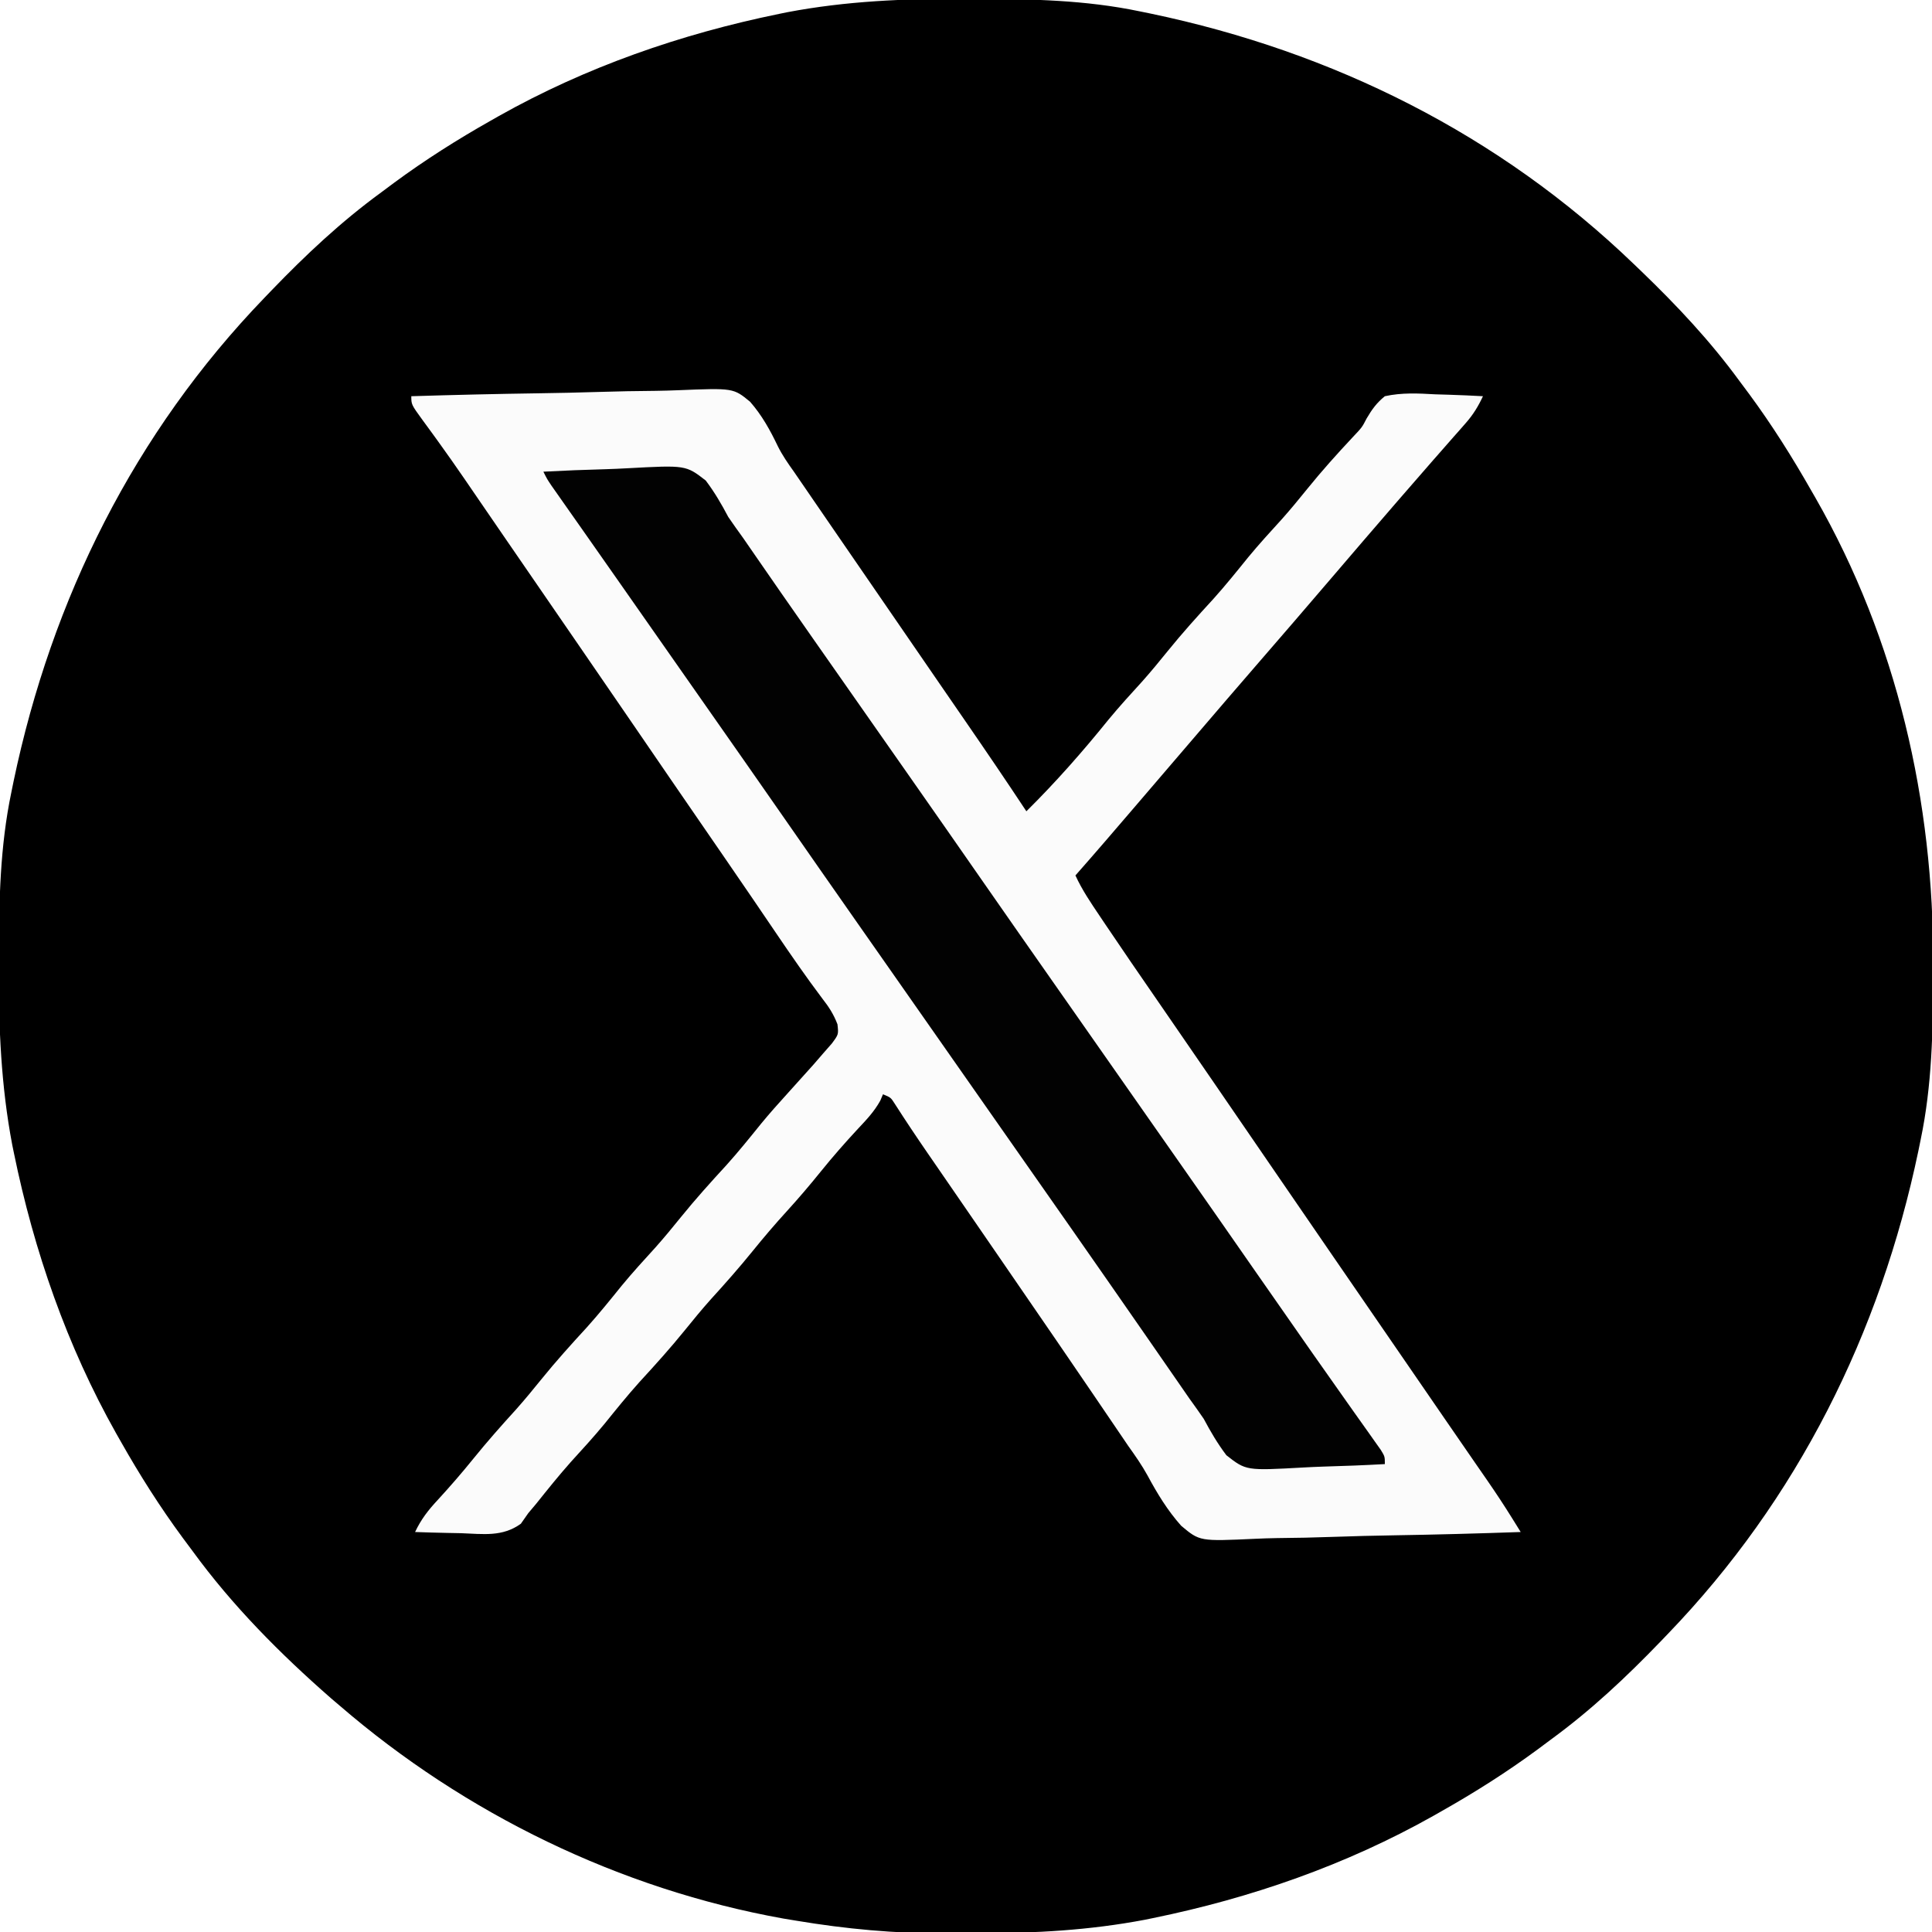
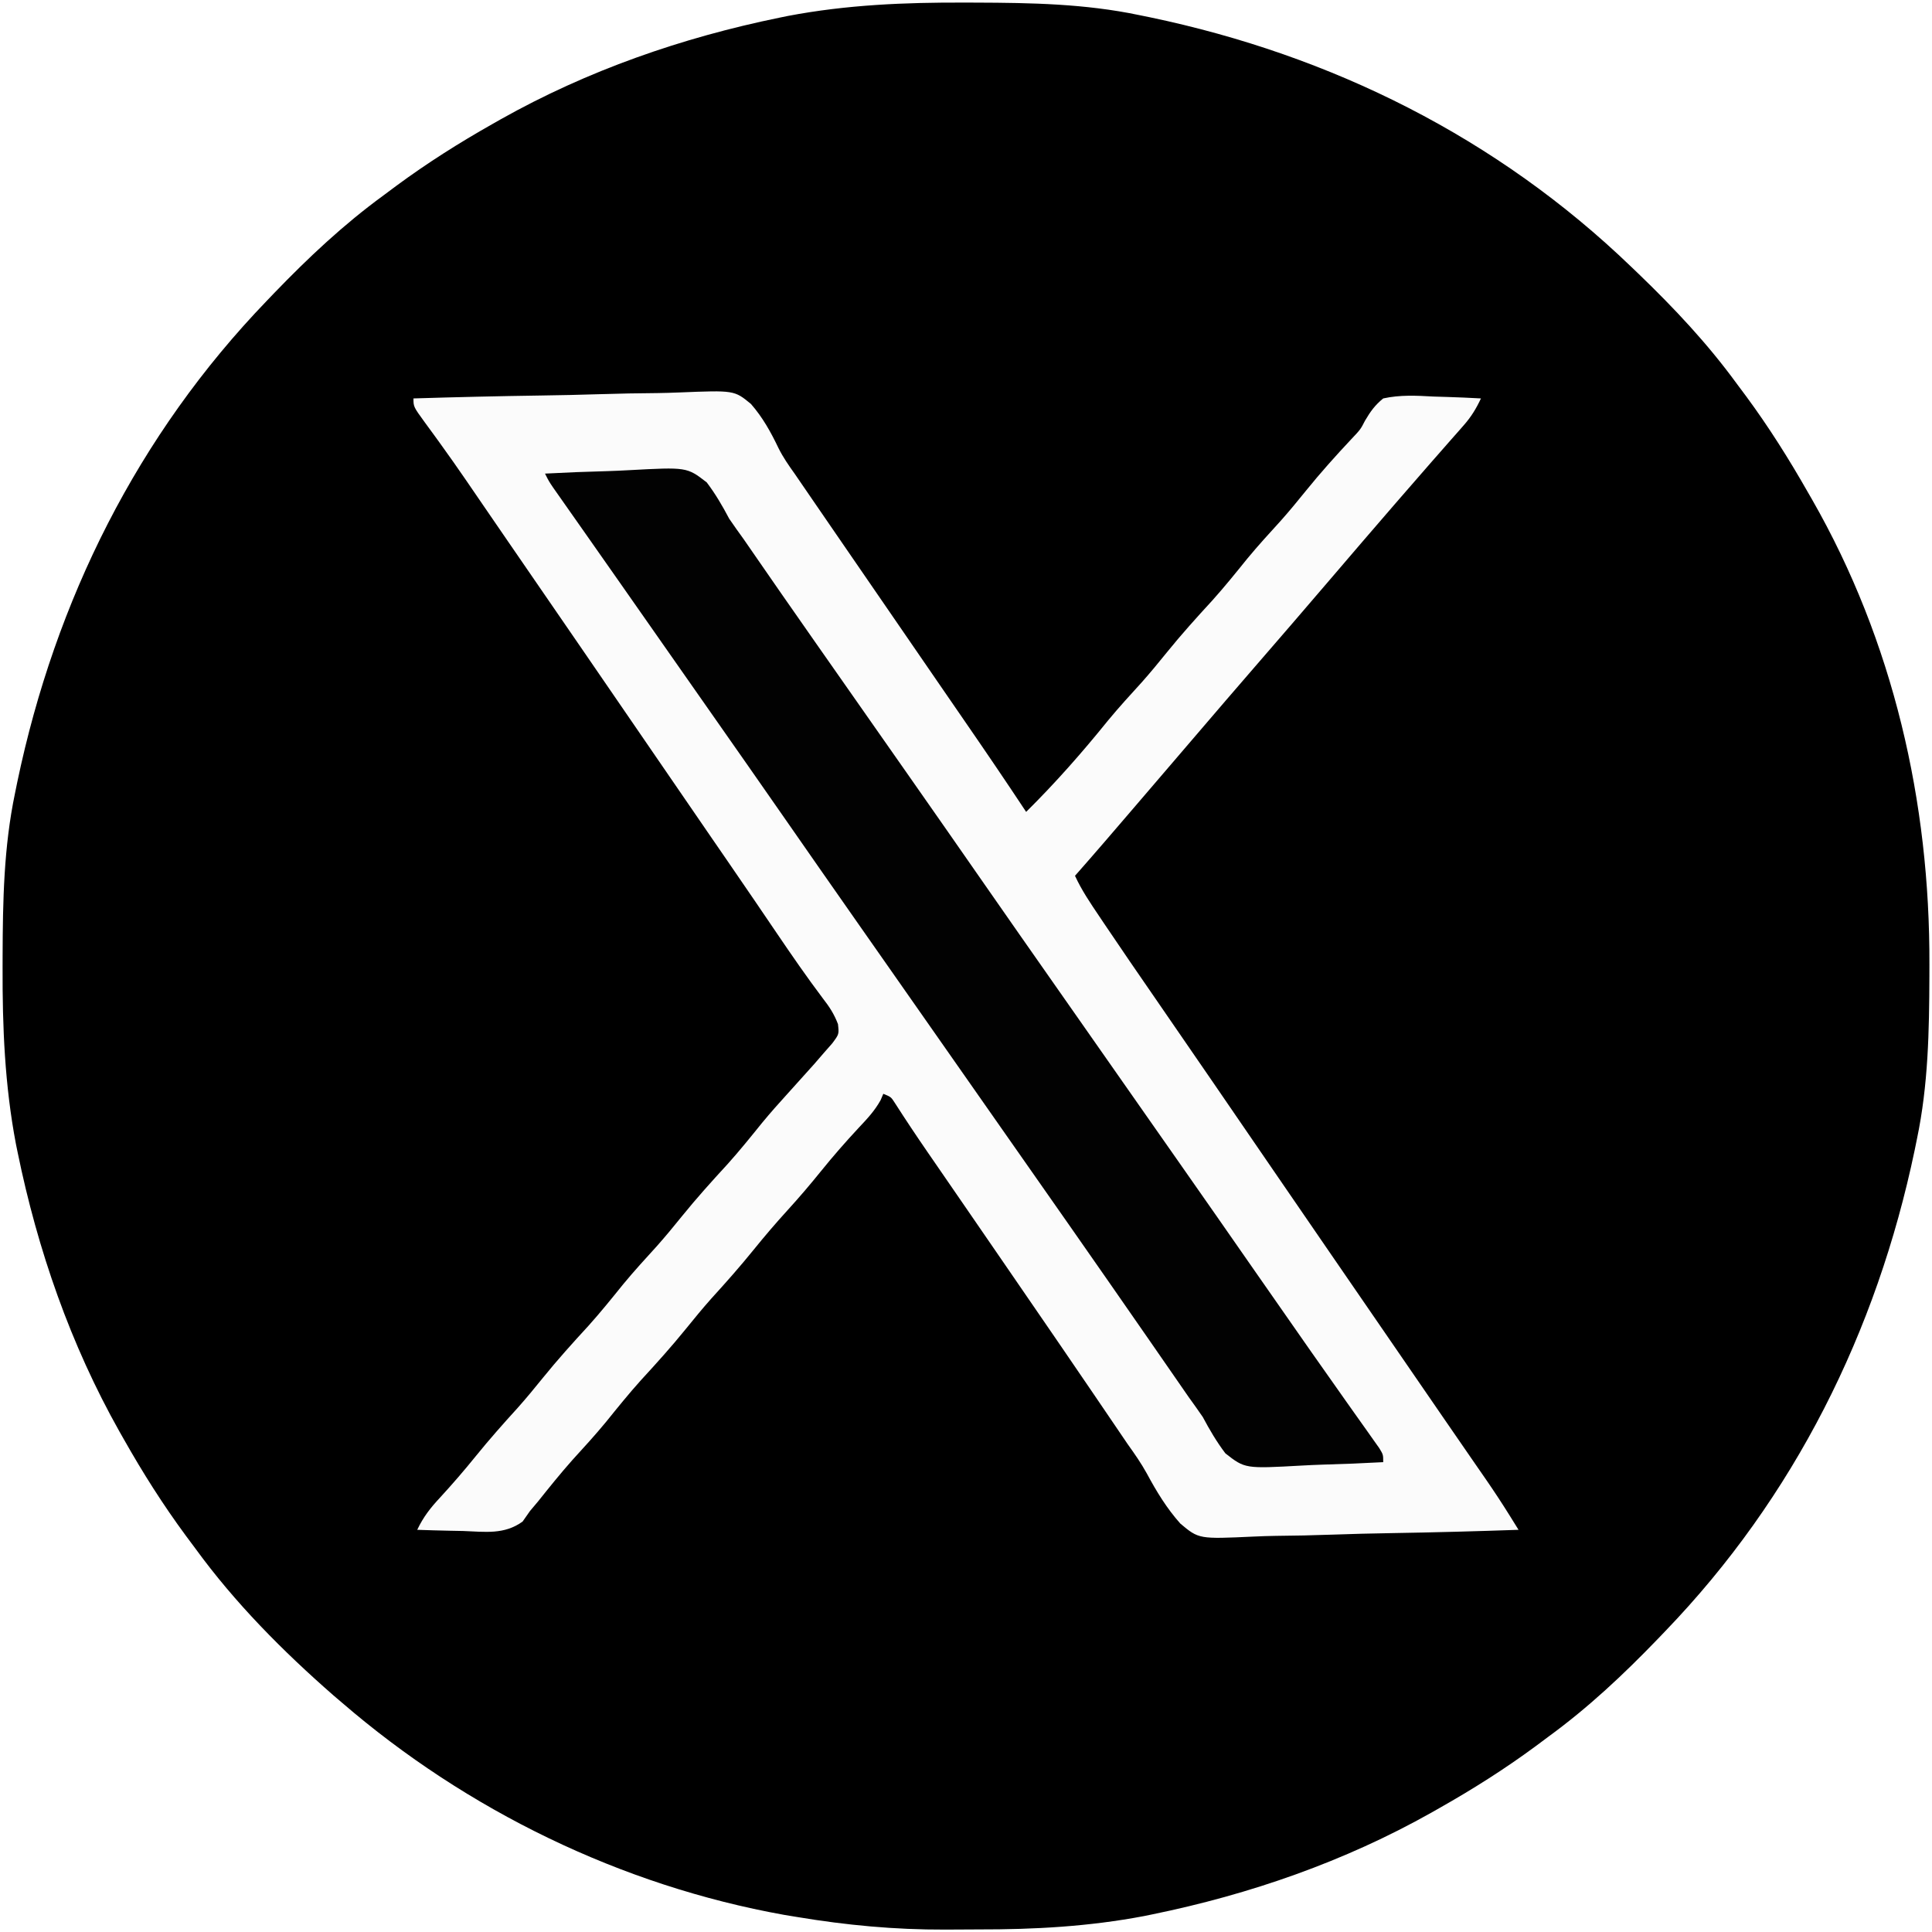
- <svg xmlns="http://www.w3.org/2000/svg" version="1.1" width="512" height="512">
-   <path d="M0 0 C1.018 0.002 2.036 0.004 3.085 0.007 C17.694 0.056 32.026 0.307 46.375 3.312 C47.35 3.511 48.325 3.71 49.329 3.915 C97.711 14.035 141.699 35.952 177.375 70.312 C178.364 71.261 178.364 71.261 179.373 72.228 C188.861 81.372 197.601 90.67 205.375 101.312 C206.233 102.464 207.091 103.615 207.949 104.766 C213.987 112.957 219.346 121.471 224.375 130.312 C224.739 130.944 225.104 131.576 225.479 132.227 C247.085 169.975 256.852 212.742 256.688 255.938 C256.685 256.955 256.683 257.973 256.681 259.022 C256.631 273.631 256.38 287.963 253.375 302.312 C253.077 303.775 253.077 303.775 252.773 305.267 C242.652 353.648 220.736 397.637 186.375 433.312 C185.743 433.972 185.111 434.631 184.459 435.311 C175.315 444.799 166.018 453.539 155.375 461.312 C154.224 462.171 153.073 463.029 151.922 463.887 C143.732 469.924 135.23 475.307 126.375 480.312 C125.668 480.715 124.961 481.117 124.232 481.531 C101.097 494.557 75.925 503.306 49.938 508.625 C49.219 508.772 48.5 508.92 47.759 509.072 C33.083 511.861 18.558 512.661 3.648 512.628 C0.708 512.625 -2.23 512.649 -5.17 512.674 C-18.543 512.718 -31.439 511.513 -44.625 509.312 C-46.331 509.03 -46.331 509.03 -48.071 508.742 C-91.338 500.97 -132.388 480.983 -165.625 452.312 C-166.37 451.678 -167.115 451.044 -167.883 450.391 C-181.388 438.579 -194.059 425.829 -204.625 411.312 C-205.481 410.163 -206.338 409.013 -207.195 407.863 C-213.235 399.673 -218.619 391.169 -223.625 382.312 C-224.027 381.605 -224.429 380.898 -224.844 380.169 C-237.869 357.034 -246.618 331.863 -251.938 305.875 C-252.085 305.156 -252.232 304.437 -252.384 303.697 C-255.358 288.05 -255.998 272.577 -255.938 256.688 C-255.935 255.67 -255.933 254.652 -255.931 253.603 C-255.881 238.994 -255.63 224.662 -252.625 210.312 C-252.426 209.338 -252.228 208.363 -252.023 207.358 C-241.902 158.977 -219.986 114.988 -185.625 79.312 C-184.993 78.653 -184.361 77.994 -183.709 77.314 C-174.565 67.826 -165.268 59.086 -154.625 51.312 C-153.474 50.454 -152.323 49.596 -151.172 48.738 C-142.982 42.701 -134.48 37.318 -125.625 32.312 C-124.918 31.91 -124.211 31.508 -123.482 31.094 C-100.347 18.068 -75.175 9.319 -49.188 4 C-48.469 3.853 -47.75 3.705 -47.009 3.553 C-31.363 0.58 -15.889 -0.061 0 0 Z " fill="#000000" transform="translate(255.625,-0.3125)" />
-   <path d="M0 0 C11.3 -0.348 22.599 -0.614 33.903 -0.777 C39.153 -0.855 44.4 -0.961 49.648 -1.132 C54.719 -1.295 59.786 -1.384 64.859 -1.423 C66.789 -1.451 68.718 -1.505 70.645 -1.586 C85.35 -2.181 85.35 -2.181 89.777 1.462 C92.894 5.018 95.082 8.959 97.111 13.209 C98.326 15.657 99.845 17.84 101.434 20.059 C101.931 20.785 102.429 21.512 102.942 22.26 C103.435 22.979 103.929 23.697 104.438 24.438 C104.983 25.233 105.528 26.028 106.089 26.847 C107.725 29.232 109.362 31.616 111 34 C111.486 34.708 111.973 35.417 112.474 36.146 C115.2 40.115 117.928 44.082 120.657 48.048 C122.939 51.365 125.219 54.683 127.5 58 C128.417 59.333 129.333 60.667 130.25 62 C132.083 64.667 133.917 67.333 135.75 70 C136.204 70.66 136.658 71.321 137.126 72.001 C138.04 73.331 138.954 74.661 139.868 75.991 C142.195 79.376 144.523 82.76 146.855 86.141 C152.307 94.049 157.703 101.987 163 110 C170.768 102.315 177.925 94.183 184.785 85.684 C187.665 82.194 190.707 78.87 193.754 75.527 C196.062 72.93 198.256 70.266 200.438 67.562 C204.297 62.79 208.372 58.269 212.527 53.754 C215.747 50.168 218.759 46.433 221.785 42.684 C224.665 39.194 227.707 35.87 230.754 32.527 C233.062 29.93 235.256 27.266 237.438 24.562 C241.29 19.794 245.35 15.272 249.543 10.801 C251.962 8.242 251.962 8.242 253.165 5.906 C254.601 3.469 255.798 1.79 258 0 C262.494 -0.986 266.802 -0.758 271.375 -0.5 C273.195 -0.446 273.195 -0.446 275.051 -0.391 C278.037 -0.297 281.017 -0.165 284 0 C282.737 2.715 281.396 4.9 279.418 7.145 C278.648 8.024 278.648 8.024 277.863 8.922 C277.034 9.858 277.034 9.858 276.188 10.812 C275.005 12.161 273.823 13.51 272.641 14.859 C272.035 15.547 271.43 16.235 270.807 16.943 C268.002 20.137 265.219 23.349 262.438 26.562 C261.9 27.182 261.363 27.802 260.81 28.44 C255.18 34.938 249.588 41.467 244 48 C237.311 55.819 230.603 63.621 223.858 71.392 C218.708 77.329 213.593 83.295 208.484 89.266 C205.495 92.758 202.503 96.247 199.511 99.737 C196.947 102.727 194.385 105.718 191.824 108.711 C186.582 114.836 181.333 120.953 176 127 C177.756 130.835 180.088 134.263 182.438 137.75 C182.878 138.407 183.318 139.064 183.772 139.74 C188.331 146.525 192.965 153.258 197.609 159.984 C199.91 163.319 202.205 166.66 204.5 170 C205.419 171.337 206.339 172.675 207.258 174.012 C207.712 174.672 208.166 175.333 208.634 176.013 C209.982 177.974 211.331 179.934 212.68 181.895 C218.185 189.897 223.676 197.909 229.159 205.926 C233.98 212.975 238.816 220.013 243.657 227.048 C245.939 230.365 248.219 233.683 250.5 237 C251.417 238.333 252.333 239.667 253.25 241 C258.75 249 264.25 257 269.75 265 C270.204 265.661 270.658 266.321 271.126 267.002 C272.038 268.329 272.95 269.655 273.862 270.982 C276.223 274.419 278.588 277.852 280.961 281.281 C281.449 281.988 281.937 282.694 282.439 283.422 C283.361 284.756 284.284 286.09 285.209 287.422 C287.435 290.648 289.587 293.904 291.657 297.232 C292.098 297.941 292.54 298.65 292.994 299.381 C293.326 299.915 293.658 300.449 294 301 C282.735 301.395 271.471 301.697 260.2 301.881 C254.965 301.969 249.735 302.089 244.503 302.282 C239.445 302.468 234.392 302.569 229.331 302.613 C227.408 302.644 225.486 302.705 223.566 302.797 C208.945 303.472 208.945 303.472 204.026 299.344 C200.409 295.292 197.684 290.806 195.119 286.036 C193.606 283.283 191.828 280.749 190.004 278.195 C188.855 276.506 187.708 274.816 186.562 273.125 C185.288 271.25 184.013 269.375 182.738 267.5 C182.114 266.581 181.49 265.662 180.846 264.715 C177.989 260.513 175.12 256.318 172.25 252.125 C171.718 251.347 171.186 250.57 170.637 249.769 C165.882 242.823 161.114 235.886 156.343 228.952 C153.606 224.974 150.871 220.994 148.135 217.015 C145.784 213.593 143.43 210.173 141.074 206.754 C140.112 205.357 139.15 203.96 138.188 202.562 C137.727 201.895 137.267 201.228 136.793 200.541 C133.833 196.239 130.934 191.903 128.121 187.504 C127.057 185.841 127.057 185.841 125 185 C124.764 185.556 124.528 186.111 124.285 186.684 C122.687 189.564 120.695 191.664 118.438 194.062 C114.966 197.796 111.641 201.592 108.438 205.562 C105.552 209.138 102.596 212.604 99.5 216 C96.385 219.417 93.408 222.905 90.5 226.5 C86.889 230.964 83.113 235.23 79.246 239.473 C76.938 242.07 74.744 244.734 72.562 247.438 C68.703 252.21 64.628 256.731 60.473 261.246 C57.253 264.832 54.241 268.567 51.215 272.316 C48.342 275.798 45.307 279.115 42.266 282.449 C39.097 286.017 36.116 289.727 33.141 293.457 C32.434 294.296 31.728 295.135 31 296 C30.352 296.926 29.703 297.851 29.035 298.805 C24.142 302.344 19.051 301.526 13.188 301.312 C12.018 301.29 10.848 301.267 9.643 301.244 C6.76 301.185 3.881 301.103 1 301 C2.618 297.592 4.478 295.205 7.062 292.438 C10.33 288.877 13.465 285.261 16.5 281.5 C20.111 277.036 23.887 272.77 27.754 268.527 C30.062 265.93 32.256 263.266 34.438 260.562 C38.297 255.79 42.372 251.269 46.527 246.754 C49.747 243.168 52.759 239.433 55.785 235.684 C58.665 232.194 61.707 228.87 64.754 225.527 C67.062 222.93 69.256 220.266 71.438 217.562 C75.297 212.79 79.372 208.269 83.527 203.754 C86.747 200.168 89.759 196.433 92.785 192.684 C94.956 190.053 97.202 187.521 99.5 185 C101.002 183.336 102.502 181.669 104 180 C104.859 179.045 105.717 178.09 106.602 177.105 C107.434 176.143 108.267 175.18 109.125 174.188 C109.891 173.315 110.656 172.442 111.445 171.543 C113.234 169.134 113.234 169.134 112.938 166.453 C111.896 163.727 110.67 161.867 108.875 159.562 C104.634 153.928 100.646 148.149 96.688 142.312 C95.374 140.379 94.06 138.445 92.746 136.512 C92.109 135.574 91.472 134.636 90.816 133.669 C88.306 129.98 85.781 126.301 83.25 122.625 C82.811 121.986 82.371 121.348 81.918 120.69 C81.046 119.423 80.174 118.157 79.302 116.89 C72.465 106.963 65.645 97.024 58.841 87.074 C54.02 80.025 49.184 72.987 44.343 65.952 C42.061 62.635 39.781 59.317 37.5 56 C36.583 54.667 35.667 53.333 34.75 52 C29.25 44 29.25 44 27.875 42 C26.959 40.668 26.043 39.336 25.127 38.004 C22.819 34.649 20.514 31.291 18.215 27.93 C17.289 26.578 16.363 25.226 15.438 23.875 C14.989 23.22 14.541 22.565 14.079 21.89 C11.784 18.55 9.461 15.236 7.086 11.953 C6.62 11.309 6.154 10.664 5.674 10 C4.786 8.777 3.893 7.556 2.996 6.339 C0 2.218 0 2.218 0 0 Z " fill="#FBFBFB" transform="translate(109,105)" />
-   <path d="M0 0 C5.531 -0.298 11.058 -0.515 16.595 -0.659 C18.475 -0.719 20.354 -0.801 22.231 -0.905 C37.743 -1.745 37.743 -1.745 43.023 2.338 C45.367 5.441 47.185 8.564 49 12 C50.271 13.851 51.566 15.685 52.887 17.5 C54.156 19.332 55.423 21.165 56.688 23 C58.084 25.017 59.482 27.034 60.879 29.051 C61.57 30.049 62.261 31.048 62.973 32.077 C66.01 36.457 69.066 40.823 72.125 45.188 C72.694 46 73.264 46.813 73.85 47.65 C74.994 49.283 76.138 50.916 77.282 52.548 C80.775 57.533 84.265 62.521 87.755 67.507 C90.645 71.637 93.537 75.766 96.43 79.895 C103.317 89.725 110.183 99.57 117.034 109.426 C123.098 118.147 129.187 126.85 135.282 135.548 C138.19 139.698 141.095 143.849 144 148 C145.167 149.667 146.333 151.333 147.5 153 C149.833 156.333 152.167 159.667 154.5 163 C155.077 163.825 155.655 164.65 156.25 165.499 C157.418 167.168 158.586 168.837 159.754 170.507 C162.645 174.637 165.537 178.766 168.43 182.895 C175.317 192.725 182.183 202.57 189.034 212.426 C193.388 218.687 197.751 224.941 202.125 231.188 C202.685 231.988 203.244 232.788 203.821 233.613 C206.862 237.959 209.916 242.295 212.984 246.621 C213.635 247.542 214.286 248.463 214.957 249.411 C216.212 251.187 217.471 252.961 218.735 254.731 C219.294 255.524 219.853 256.316 220.43 257.133 C220.927 257.833 221.425 258.533 221.937 259.254 C223 261 223 261 223 263 C217.611 263.299 212.227 263.515 206.832 263.659 C205.001 263.719 203.17 263.801 201.342 263.905 C186.231 264.745 186.231 264.745 181.004 260.656 C178.662 257.553 176.827 254.427 175 251 C173.752 249.185 172.481 247.386 171.184 245.605 C169.933 243.801 168.684 241.995 167.438 240.188 C166.043 238.174 164.648 236.161 163.254 234.148 C162.198 232.622 162.198 232.622 161.122 231.065 C157.714 226.142 154.295 221.227 150.875 216.312 C150.212 215.359 149.549 214.406 148.865 213.423 C142.834 204.754 136.779 196.101 130.718 187.452 C127.81 183.302 124.905 179.151 122 175 C120.833 173.333 119.667 171.667 118.5 170 C111.5 160 104.5 150 97.5 140 C96.923 139.175 96.345 138.35 95.75 137.501 C94.582 135.832 93.414 134.163 92.246 132.493 C89.355 128.363 86.463 124.234 83.57 120.105 C76.683 110.275 69.817 100.43 62.966 90.574 C56.902 81.853 50.813 73.15 44.718 64.452 C41.81 60.302 38.905 56.151 36 52 C34.833 50.333 33.667 48.667 32.5 47 C30.167 43.667 27.833 40.333 25.5 37 C24.921 36.174 24.343 35.347 23.747 34.496 C22.591 32.844 21.434 31.192 20.279 29.54 C17.204 25.146 14.126 20.755 11.043 16.367 C10.398 15.448 9.753 14.529 9.088 13.582 C7.844 11.81 6.599 10.04 5.354 8.27 C4.797 7.477 4.241 6.684 3.668 5.867 C3.176 5.167 2.684 4.467 2.177 3.746 C1 2 1 2 0 0 Z " fill="#020202" transform="translate(144,125)" />
+ <svg xmlns="http://www.w3.org/2000/svg" width="514" height="514" viewBox="0 0 514 514" fill="none">
+   <path d="M256.625 0.687C257.643 0.69 258.661 0.692 259.71 0.694C274.319 0.744 288.651 0.995 303 4C303.975 4.199 304.95 4.397 305.954 4.602C354.336 14.723 398.324 36.639 434 71C434.989 71.948 434.989 71.948 435.998 72.915C445.486 82.06 454.226 91.357 462 102C462.858 103.151 463.716 104.302 464.574 105.453C470.612 113.644 475.971 122.158 481 131C481.364 131.632 481.729 132.264 482.104 132.915C503.71 170.663 513.477 213.429 513.312 256.625C513.31 257.643 513.308 258.661 513.306 259.71C513.256 274.319 513.005 288.651 510 303C509.702 304.462 509.702 304.462 509.398 305.954C499.277 354.336 477.361 398.324 443 434C442.368 434.659 441.736 435.319 441.084 435.998C431.94 445.486 422.643 454.226 412 462C410.849 462.858 409.698 463.716 408.547 464.574C400.357 470.612 391.855 475.995 383 481C382.293 481.402 381.586 481.804 380.857 482.219C357.722 495.244 332.55 503.993 306.562 509.312C305.844 509.46 305.125 509.607 304.384 509.759C289.708 512.548 275.183 513.349 260.273 513.316C257.333 513.313 254.395 513.336 251.455 513.361C238.082 513.406 225.186 512.201 212 510C210.294 509.718 210.294 509.718 208.554 509.43C165.287 501.658 124.237 481.671 91 453C90.255 452.366 89.51 451.732 88.742 451.078C75.237 439.267 62.566 426.516 52 412C51.144 410.85 50.287 409.7 49.43 408.551C43.39 400.361 38.006 391.856 33 383C32.598 382.293 32.196 381.586 31.781 380.857C18.756 357.722 10.007 332.55 4.688 306.562C4.54 305.844 4.393 305.125 4.241 304.384C1.267 288.738 0.627 273.264 0.688 257.375C0.69 256.357 0.692 255.339 0.694 254.29C0.744 239.681 0.995 225.349 4 211C4.199 210.025 4.397 209.05 4.602 208.046C14.723 159.664 36.639 115.676 71 80C71.632 79.341 72.264 78.681 72.915 78.002C82.06 68.514 91.357 59.774 102 52C103.151 51.142 104.302 50.284 105.453 49.426C113.643 43.388 122.145 38.005 131 33C131.707 32.598 132.414 32.196 133.143 31.781C156.278 18.756 181.45 10.007 207.438 4.688C208.156 4.54 208.875 4.393 209.616 4.241C225.262 1.267 240.736 0.627 256.625 0.687Z" fill="black" />
+   <path d="M110 106C121.3 105.652 132.599 105.386 143.903 105.223C149.153 105.145 154.4 105.039 159.648 104.868C164.719 104.705 169.786 104.616 174.859 104.577C176.789 104.549 178.718 104.495 180.645 104.414C195.35 103.819 195.35 103.819 199.777 107.462C202.894 111.018 205.082 114.959 207.111 119.209C208.326 121.657 209.845 123.84 211.434 126.059C211.931 126.785 212.429 127.512 212.942 128.26C213.435 128.979 213.929 129.697 214.438 130.438C214.983 131.233 215.528 132.028 216.089 132.847C217.725 135.232 219.362 137.616 221 140C221.486 140.708 221.973 141.417 222.474 142.146C225.2 146.115 227.928 150.082 230.657 154.048C232.939 157.365 235.219 160.683 237.5 164C238.417 165.333 239.333 166.667 240.25 168C242.083 170.667 243.917 173.333 245.75 176C246.204 176.66 246.658 177.321 247.126 178.001C248.04 179.331 248.954 180.661 249.868 181.991C252.195 185.376 254.523 188.76 256.855 192.141C262.307 200.049 267.703 207.987 273 216C280.768 208.315 287.925 200.183 294.785 191.684C297.665 188.194 300.707 184.87 303.754 181.527C306.062 178.93 308.256 176.266 310.438 173.562C314.297 168.79 318.372 164.269 322.527 159.754C325.747 156.168 328.759 152.433 331.785 148.684C334.665 145.194 337.707 141.87 340.754 138.527C343.062 135.93 345.256 133.266 347.438 130.562C351.29 125.794 355.35 121.272 359.543 116.801C361.962 114.242 361.962 114.242 363.165 111.906C364.601 109.469 365.798 107.79 368 106C372.494 105.014 376.802 105.242 381.375 105.5C383.195 105.554 383.195 105.554 385.051 105.609C388.037 105.703 391.017 105.835 394 106C392.737 108.715 391.396 110.9 389.418 113.145C388.648 114.024 388.648 114.024 387.863 114.922C387.034 115.858 387.034 115.858 386.188 116.813C385.005 118.161 383.823 119.51 382.641 120.859C382.035 121.547 381.43 122.235 380.807 122.943C378.002 126.137 375.219 129.349 372.438 132.562C371.9 133.182 371.363 133.802 370.81 134.44C365.18 140.938 359.588 147.467 354 154C347.311 161.819 340.603 169.621 333.858 177.392C328.708 183.329 323.593 189.295 318.484 195.266C315.495 198.758 312.503 202.247 309.511 205.737C306.947 208.727 304.385 211.718 301.824 214.711C296.582 220.836 291.333 226.953 286 233C287.756 236.835 290.088 240.263 292.438 243.75C292.878 244.407 293.318 245.064 293.772 245.74C298.331 252.525 302.965 259.258 307.609 265.984C309.91 269.319 312.205 272.66 314.5 276C315.419 277.337 316.339 278.675 317.258 280.012C317.712 280.672 318.166 281.333 318.634 282.013C319.982 283.974 321.331 285.934 322.68 287.895C328.185 295.897 333.676 303.909 339.159 311.926C343.98 318.975 348.816 326.013 353.657 333.048C355.939 336.365 358.219 339.683 360.5 343C361.417 344.333 362.333 345.667 363.25 347C368.75 355 374.25 363 379.75 371C380.204 371.661 380.658 372.321 381.126 373.002C382.038 374.329 382.95 375.655 383.862 376.982C386.223 380.419 388.588 383.852 390.961 387.281C391.449 387.988 391.937 388.694 392.439 389.422C393.361 390.756 394.284 392.09 395.209 393.422C397.435 396.648 399.587 399.904 401.657 403.232C402.098 403.941 402.54 404.65 402.994 405.381C403.326 405.915 403.658 406.449 404 407C392.735 407.395 381.471 407.697 370.2 407.881C364.965 407.969 359.735 408.089 354.503 408.282C349.445 408.468 344.392 408.569 339.331 408.613C337.408 408.644 335.486 408.705 333.566 408.797C318.945 409.472 318.945 409.472 314.026 405.344C310.409 401.292 307.684 396.806 305.119 392.036C303.606 389.283 301.828 386.749 300.004 384.195C298.855 382.506 297.708 380.816 296.562 379.125C295.288 377.25 294.013 375.375 292.738 373.5C292.114 372.581 291.49 371.662 290.846 370.715C287.989 366.513 285.12 362.318 282.25 358.125C281.718 357.347 281.186 356.57 280.637 355.769C275.882 348.823 271.114 341.886 266.343 334.952C263.606 330.974 260.871 326.994 258.135 323.015C255.784 319.593 253.43 316.173 251.074 312.754C250.112 311.357 249.15 309.96 248.188 308.562C247.727 307.895 247.267 307.228 246.793 306.541C243.833 302.239 240.934 297.903 238.121 293.504C237.057 291.841 237.057 291.841 235 291C234.764 291.556 234.528 292.111 234.285 292.684C232.687 295.564 230.695 297.664 228.438 300.062C224.966 303.796 221.641 307.592 218.438 311.562C215.552 315.138 212.596 318.604 209.5 322C206.385 325.417 203.408 328.905 200.5 332.5C196.889 336.964 193.113 341.23 189.246 345.473C186.938 348.07 184.744 350.734 182.562 353.438C178.703 358.21 174.628 362.731 170.473 367.246C167.253 370.832 164.241 374.567 161.215 378.316C158.342 381.798 155.307 385.115 152.266 388.449C149.097 392.017 146.116 395.727 143.141 399.457C142.434 400.296 141.728 401.135 141 402C140.352 402.926 139.703 403.851 139.035 404.805C134.142 408.344 129.051 407.526 123.188 407.313C122.018 407.29 120.848 407.267 119.643 407.244C116.76 407.185 113.881 407.103 111 407C112.618 403.592 114.478 401.205 117.062 398.438C120.33 394.877 123.465 391.261 126.5 387.5C130.111 383.036 133.887 378.77 137.754 374.527C140.062 371.93 142.256 369.266 144.438 366.563C148.297 361.79 152.372 357.269 156.527 352.754C159.747 349.168 162.759 345.433 165.785 341.684C168.665 338.194 171.707 334.87 174.754 331.527C177.062 328.93 179.256 326.266 181.438 323.562C185.297 318.79 189.372 314.269 193.527 309.754C196.747 306.168 199.759 302.433 202.785 298.684C204.956 296.053 207.202 293.521 209.5 291C211.002 289.336 212.502 287.669 214 286C214.859 285.045 215.717 284.09 216.602 283.105C217.434 282.143 218.267 281.18 219.125 280.188C219.891 279.315 220.656 278.442 221.445 277.543C223.234 275.134 223.234 275.134 222.938 272.453C221.896 269.727 220.67 267.867 218.875 265.562C214.634 259.928 210.646 254.149 206.688 248.312C205.374 246.379 204.06 244.445 202.746 242.512C202.109 241.574 201.472 240.636 200.816 239.669C198.306 235.98 195.781 232.301 193.25 228.625C192.811 227.986 192.371 227.348 191.918 226.69C191.046 225.423 190.174 224.157 189.302 222.89C182.465 212.963 175.645 203.024 168.841 193.074C164.02 186.025 159.184 178.987 154.343 171.952C152.061 168.635 149.781 165.317 147.5 162C146.583 160.667 145.667 159.333 144.75 158C139.25 150 139.25 150 137.875 148C136.959 146.668 136.043 145.336 135.127 144.004C132.819 140.649 130.514 137.291 128.215 133.93C127.289 132.578 126.363 131.226 125.438 129.875C124.989 129.22 124.541 128.565 124.079 127.89C121.784 124.55 119.461 121.236 117.086 117.953C116.62 117.309 116.154 116.664 115.674 116C114.786 114.777 113.893 113.556 112.996 112.339C110 108.218 110 108.218 110 106Z" fill="#FBFBFB" />
+   <path d="M145 126C150.531 125.702 156.058 125.485 161.595 125.341C163.475 125.281 165.354 125.199 167.231 125.095C182.743 124.255 182.743 124.255 188.023 128.338C190.367 131.441 192.185 134.564 194 138C195.271 139.851 196.566 141.685 197.887 143.5C199.156 145.332 200.423 147.165 201.688 149C203.084 151.017 204.482 153.034 205.879 155.051C206.57 156.049 207.261 157.048 207.973 158.077C211.01 162.457 214.066 166.823 217.125 171.188C217.694 172 218.264 172.813 218.85 173.65C219.994 175.283 221.138 176.916 222.282 178.548C225.775 183.533 229.265 188.521 232.755 193.507C235.645 197.637 238.537 201.766 241.43 205.895C248.317 215.725 255.183 225.57 262.034 235.426C268.098 244.147 274.187 252.85 280.282 261.548C283.19 265.698 286.095 269.849 289 274C290.167 275.667 291.333 277.333 292.5 279C294.833 282.333 297.167 285.667 299.5 289C300.077 289.825 300.655 290.65 301.25 291.499C302.418 293.168 303.586 294.837 304.754 296.507C307.645 300.637 310.537 304.766 313.43 308.895C320.317 318.725 327.183 328.57 334.034 338.426C338.388 344.687 342.751 350.941 347.125 357.188C347.685 357.988 348.244 358.788 348.821 359.613C351.862 363.959 354.916 368.295 357.984 372.621C358.635 373.542 359.286 374.463 359.957 375.411C361.212 377.187 362.471 378.961 363.735 380.731C364.294 381.524 364.853 382.316 365.43 383.133C365.927 383.833 366.425 384.533 366.937 385.254C368 387 368 387 368 389C362.611 389.299 357.227 389.515 351.832 389.659C350.001 389.719 348.17 389.801 346.342 389.905C331.231 390.745 331.231 390.745 326.004 386.656C323.662 383.553 321.827 380.427 320 377C318.752 375.185 317.481 373.386 316.184 371.605C314.933 369.801 313.684 367.995 312.438 366.188C311.043 364.174 309.648 362.161 308.254 360.148C307.198 358.622 307.198 358.622 306.122 357.065C302.714 352.142 299.295 347.227 295.875 342.312C295.212 341.359 294.549 340.406 293.865 339.423C287.834 330.754 281.779 322.101 275.718 313.452C272.81 309.302 269.905 305.151 267 301C265.833 299.333 264.667 297.667 263.5 296C256.5 286 249.5 276 242.5 266C241.923 265.175 241.345 264.35 240.75 263.501C239.582 261.832 238.414 260.163 237.246 258.493C234.355 254.363 231.463 250.234 228.57 246.105C221.683 236.275 214.817 226.43 207.966 216.574C201.902 207.853 195.813 199.15 189.718 190.452C186.81 186.302 183.905 182.151 181 178C179.833 176.333 178.667 174.667 177.5 173C175.167 169.667 172.833 166.333 170.5 163C169.921 162.174 169.343 161.347 168.747 160.496C167.591 158.844 166.434 157.192 165.279 155.54C162.204 151.146 159.126 146.755 156.043 142.367C155.398 141.448 154.753 140.529 154.088 139.582C152.844 137.81 151.599 136.04 150.354 134.27C149.797 133.477 149.241 132.684 148.668 131.867C148.176 131.167 147.684 130.467 147.177 129.746C146 128 146 128 145 126Z" fill="#020202" />
</svg>
